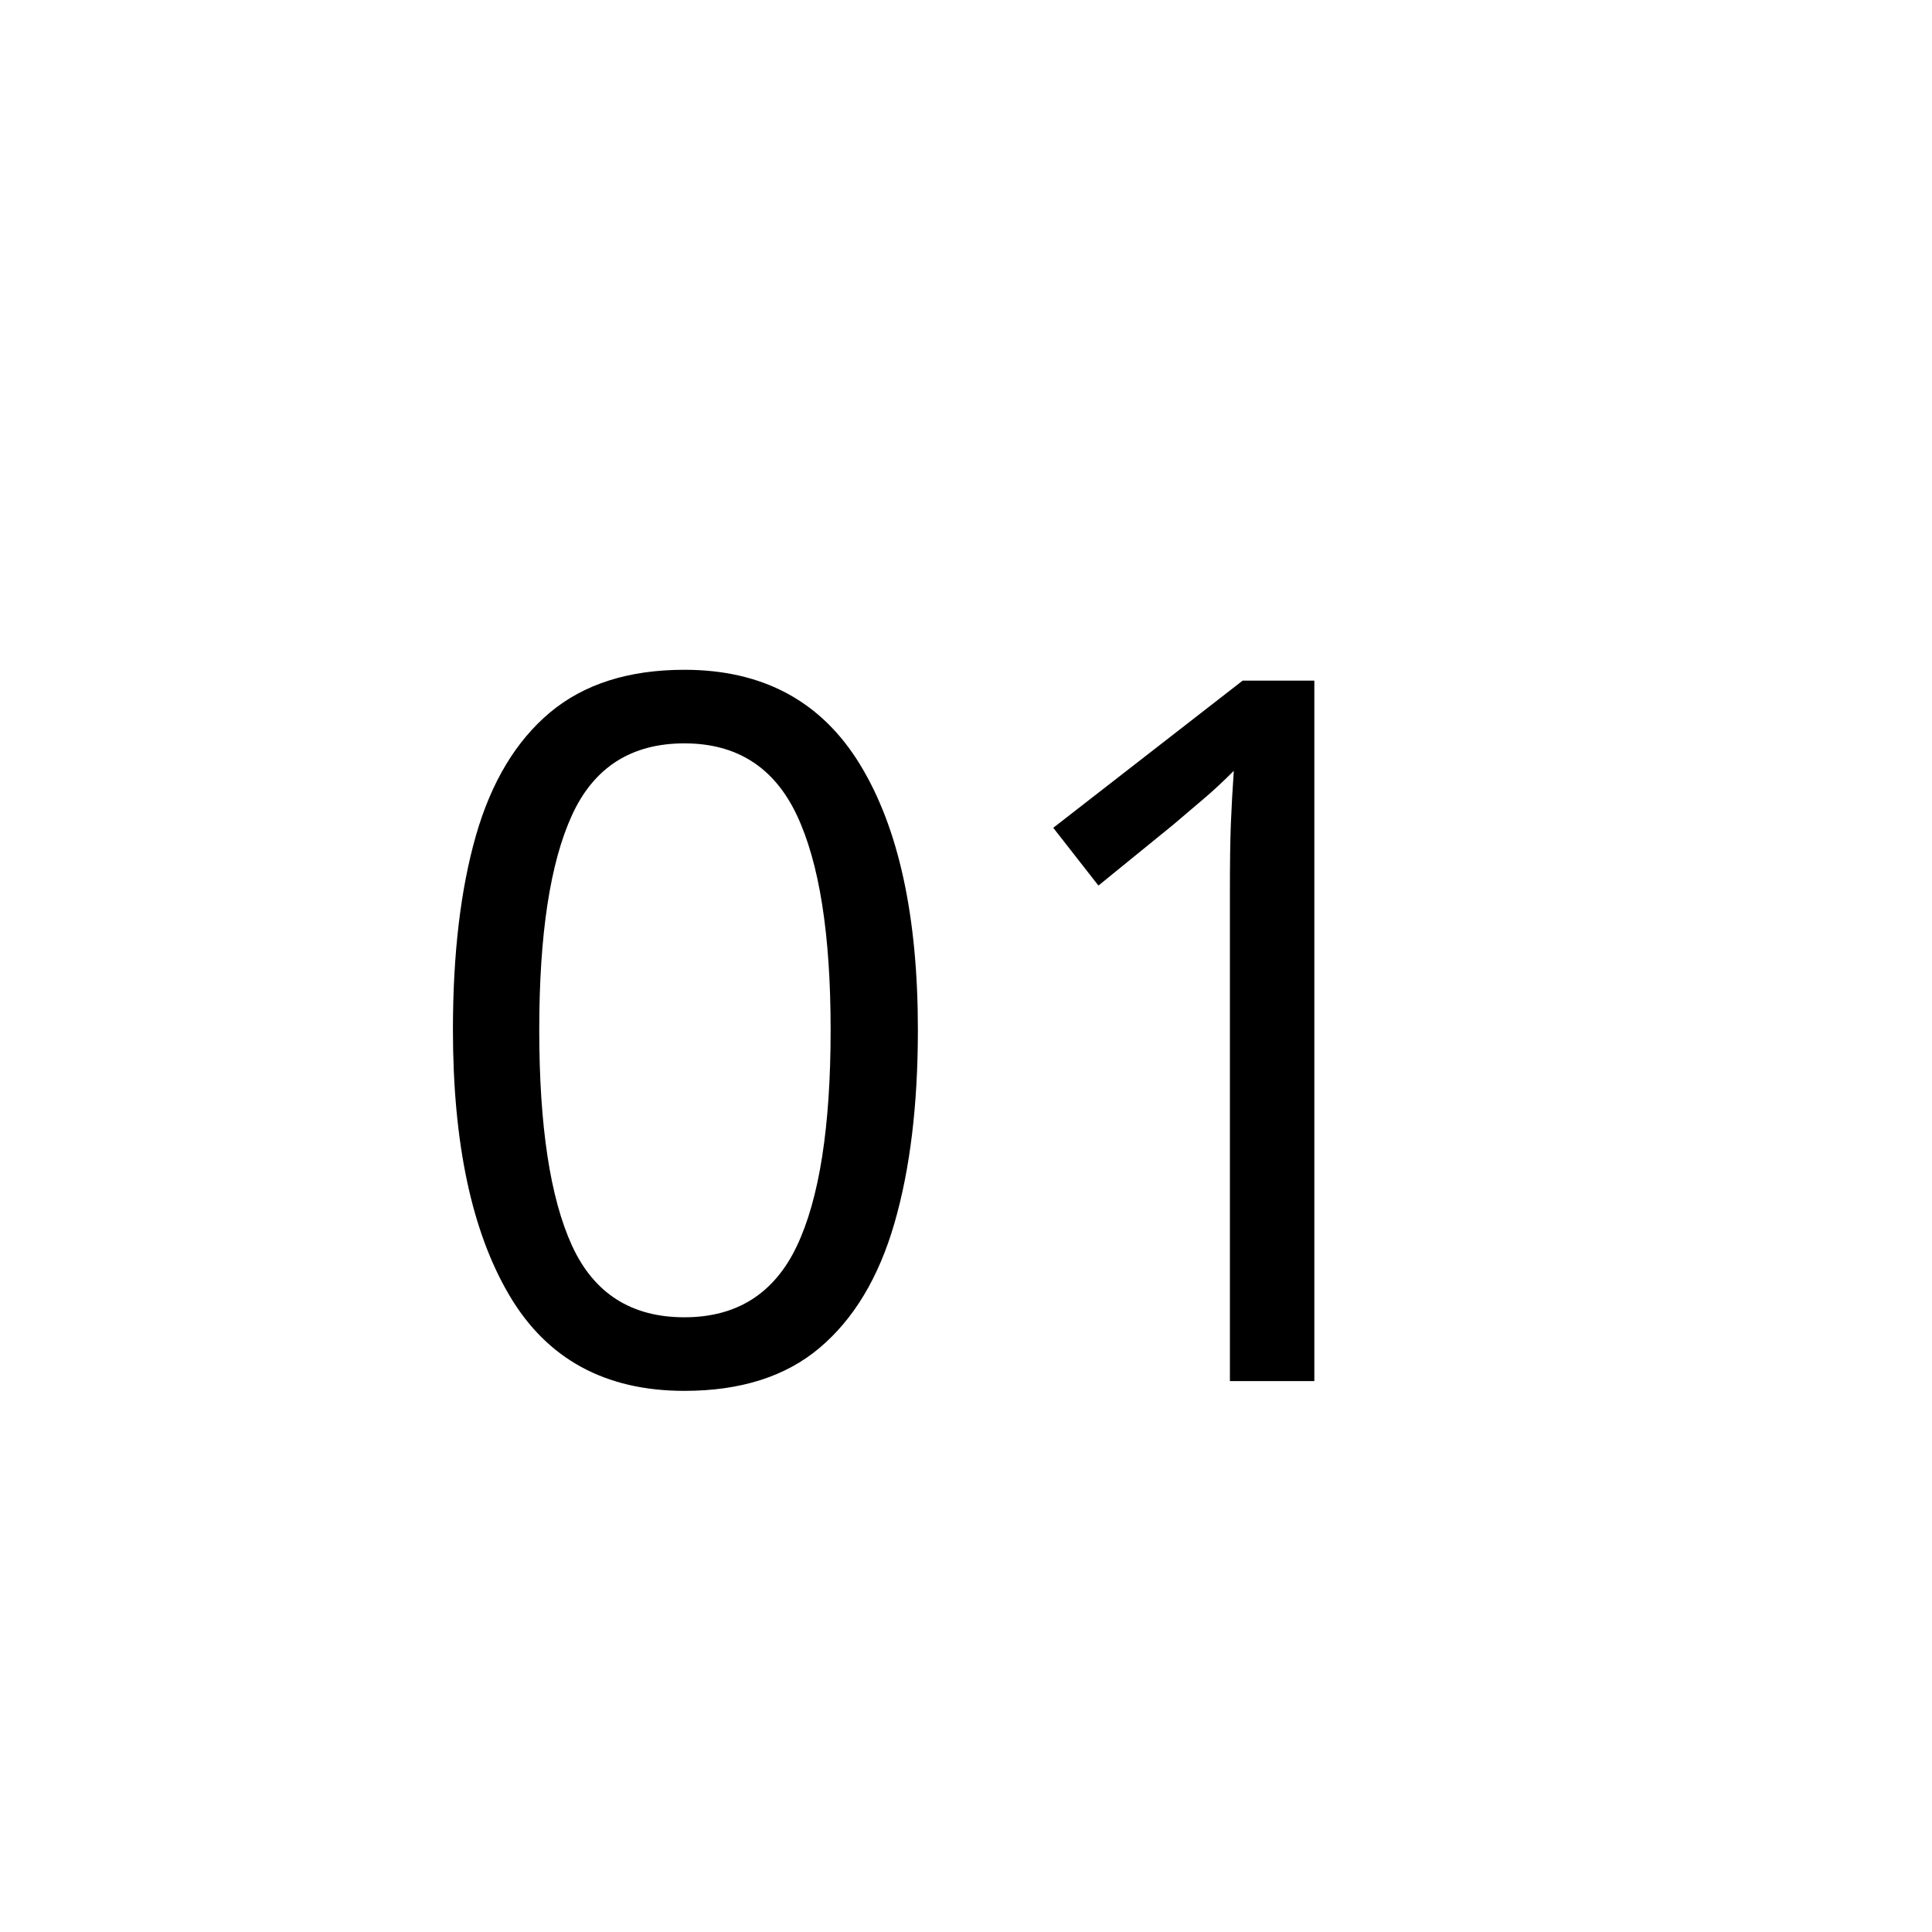
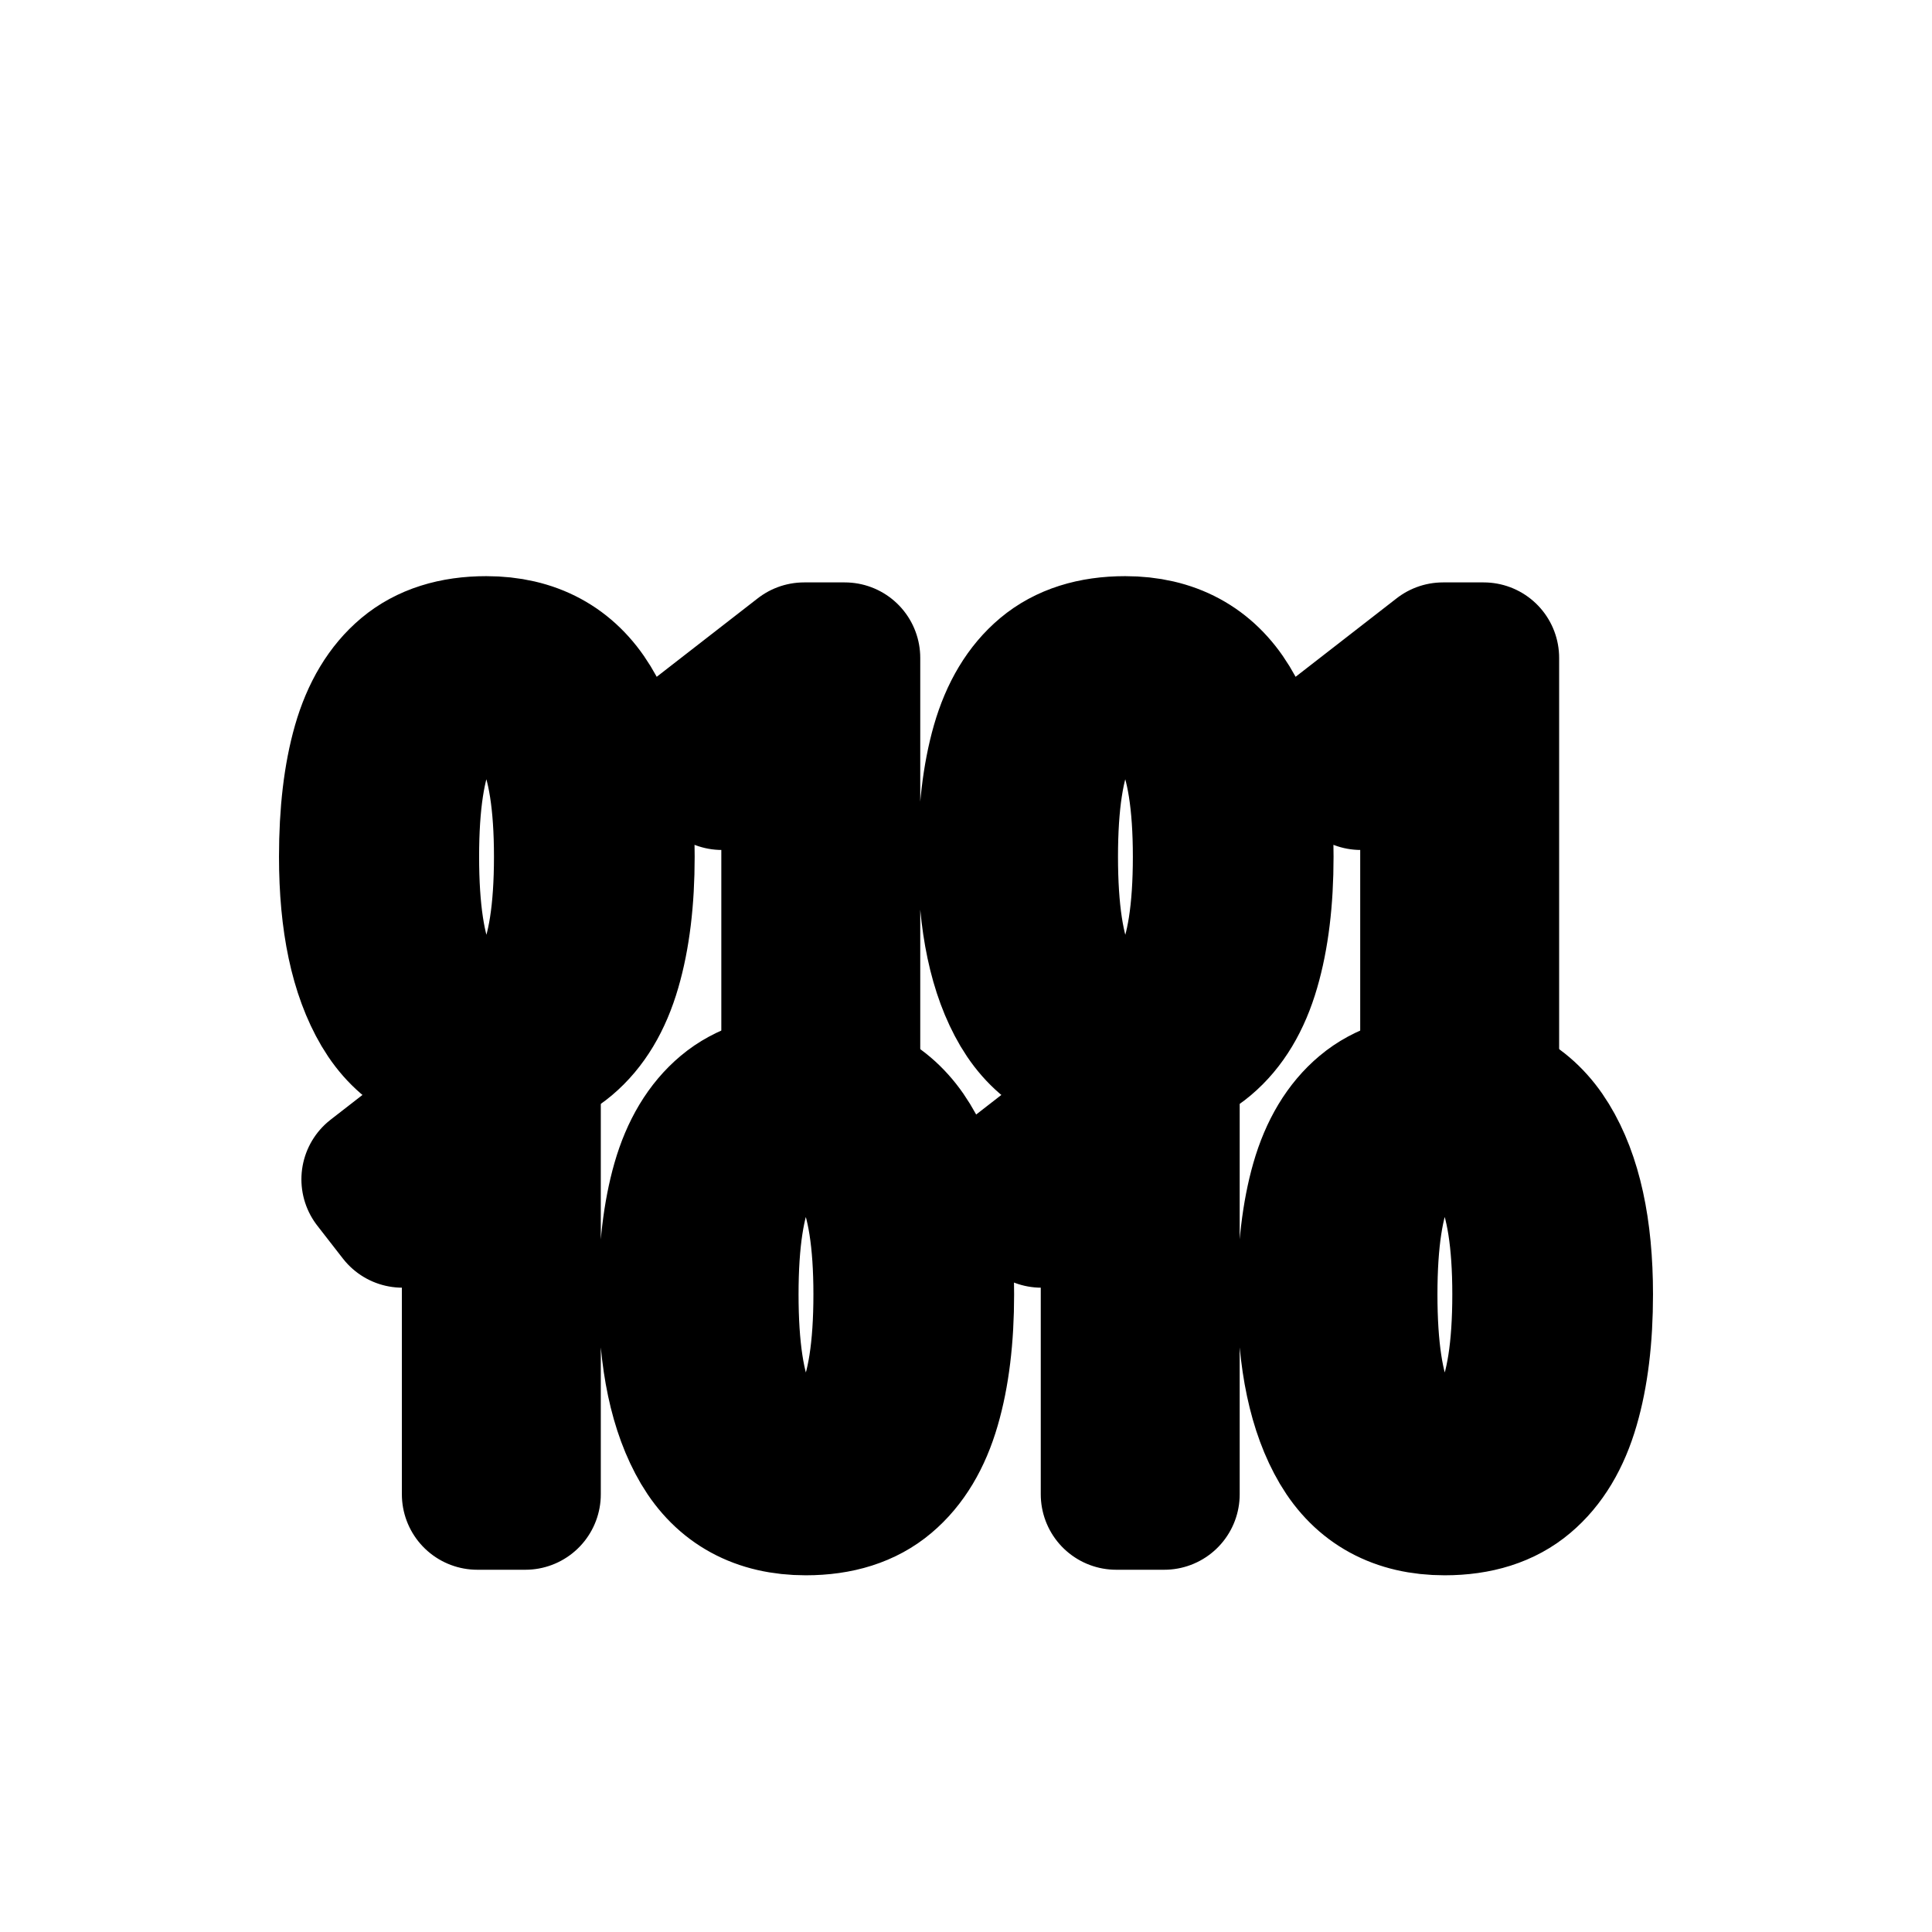
<svg xmlns="http://www.w3.org/2000/svg" width="256" height="256" viewBox="0 0 256 256" version="1.1">
-   <text style="font-size:130px;font-family:sans-serif;text-align:center;text-anchor:middle;fill:#000000" x="128" y="183">01</text>
+   <text style="font-size:74px;font-family:sans-serif;text-align:center;text-anchor:middle;fill:#000000;stroke:#000000;stroke-width:20;stroke-linecap:round;stroke-linejoin:round" x="128" y="140">0101</text>
+   <text style="font-size:74px;font-family:sans-serif;text-align:center;text-anchor:middle;fill:#000000;stroke:#000000;stroke-width:20;stroke-linecap:round;stroke-linejoin:round" x="128" y="198">1010</text>
</svg>
